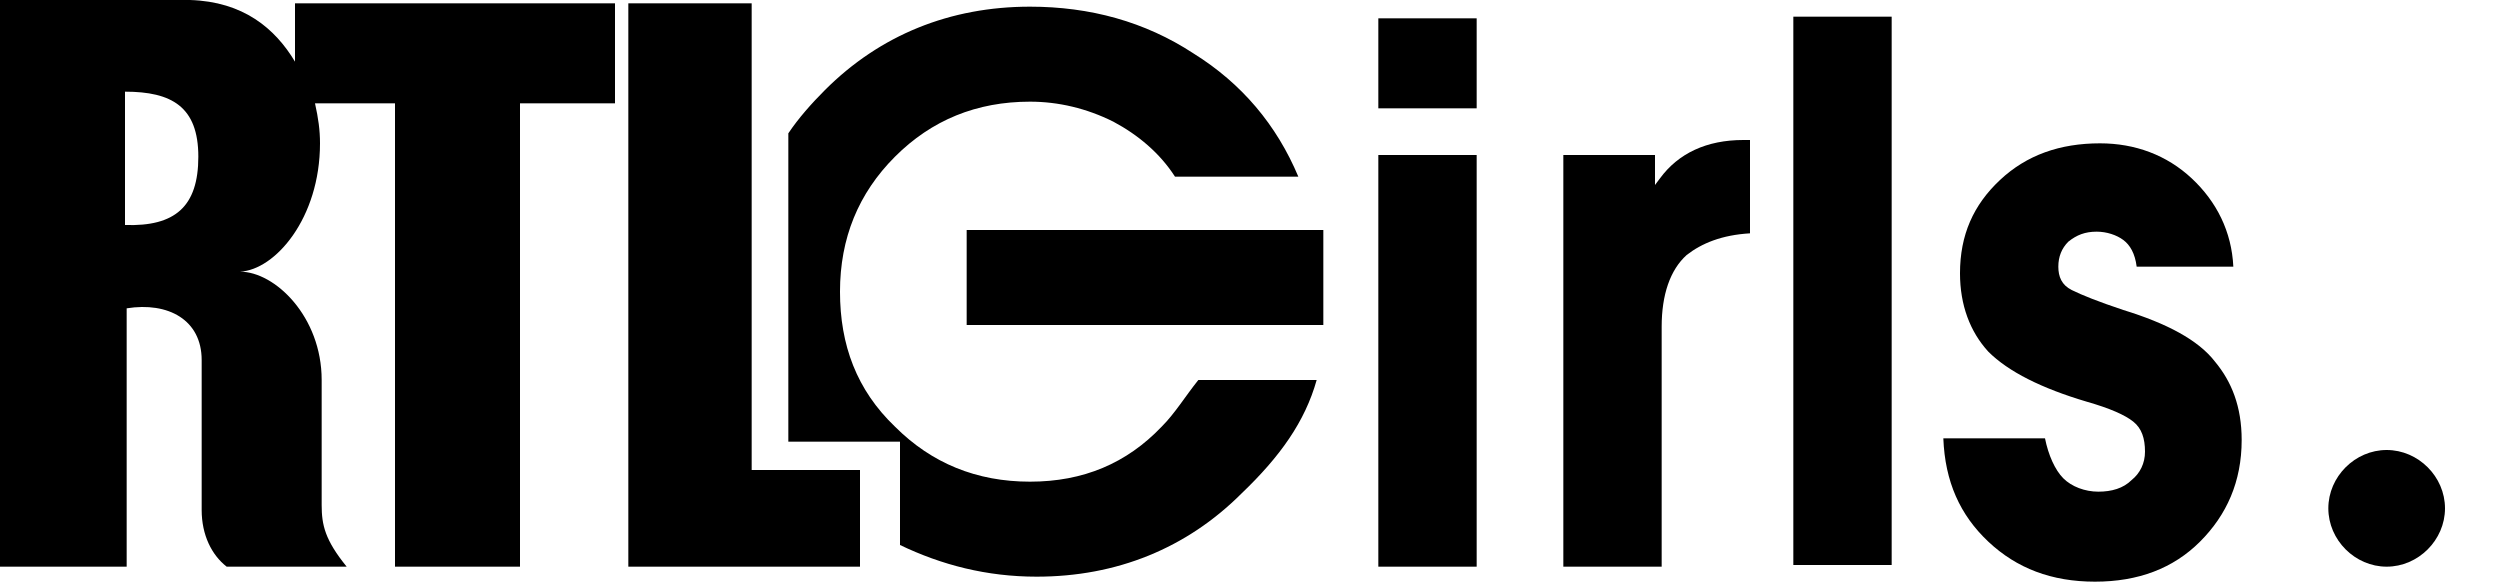
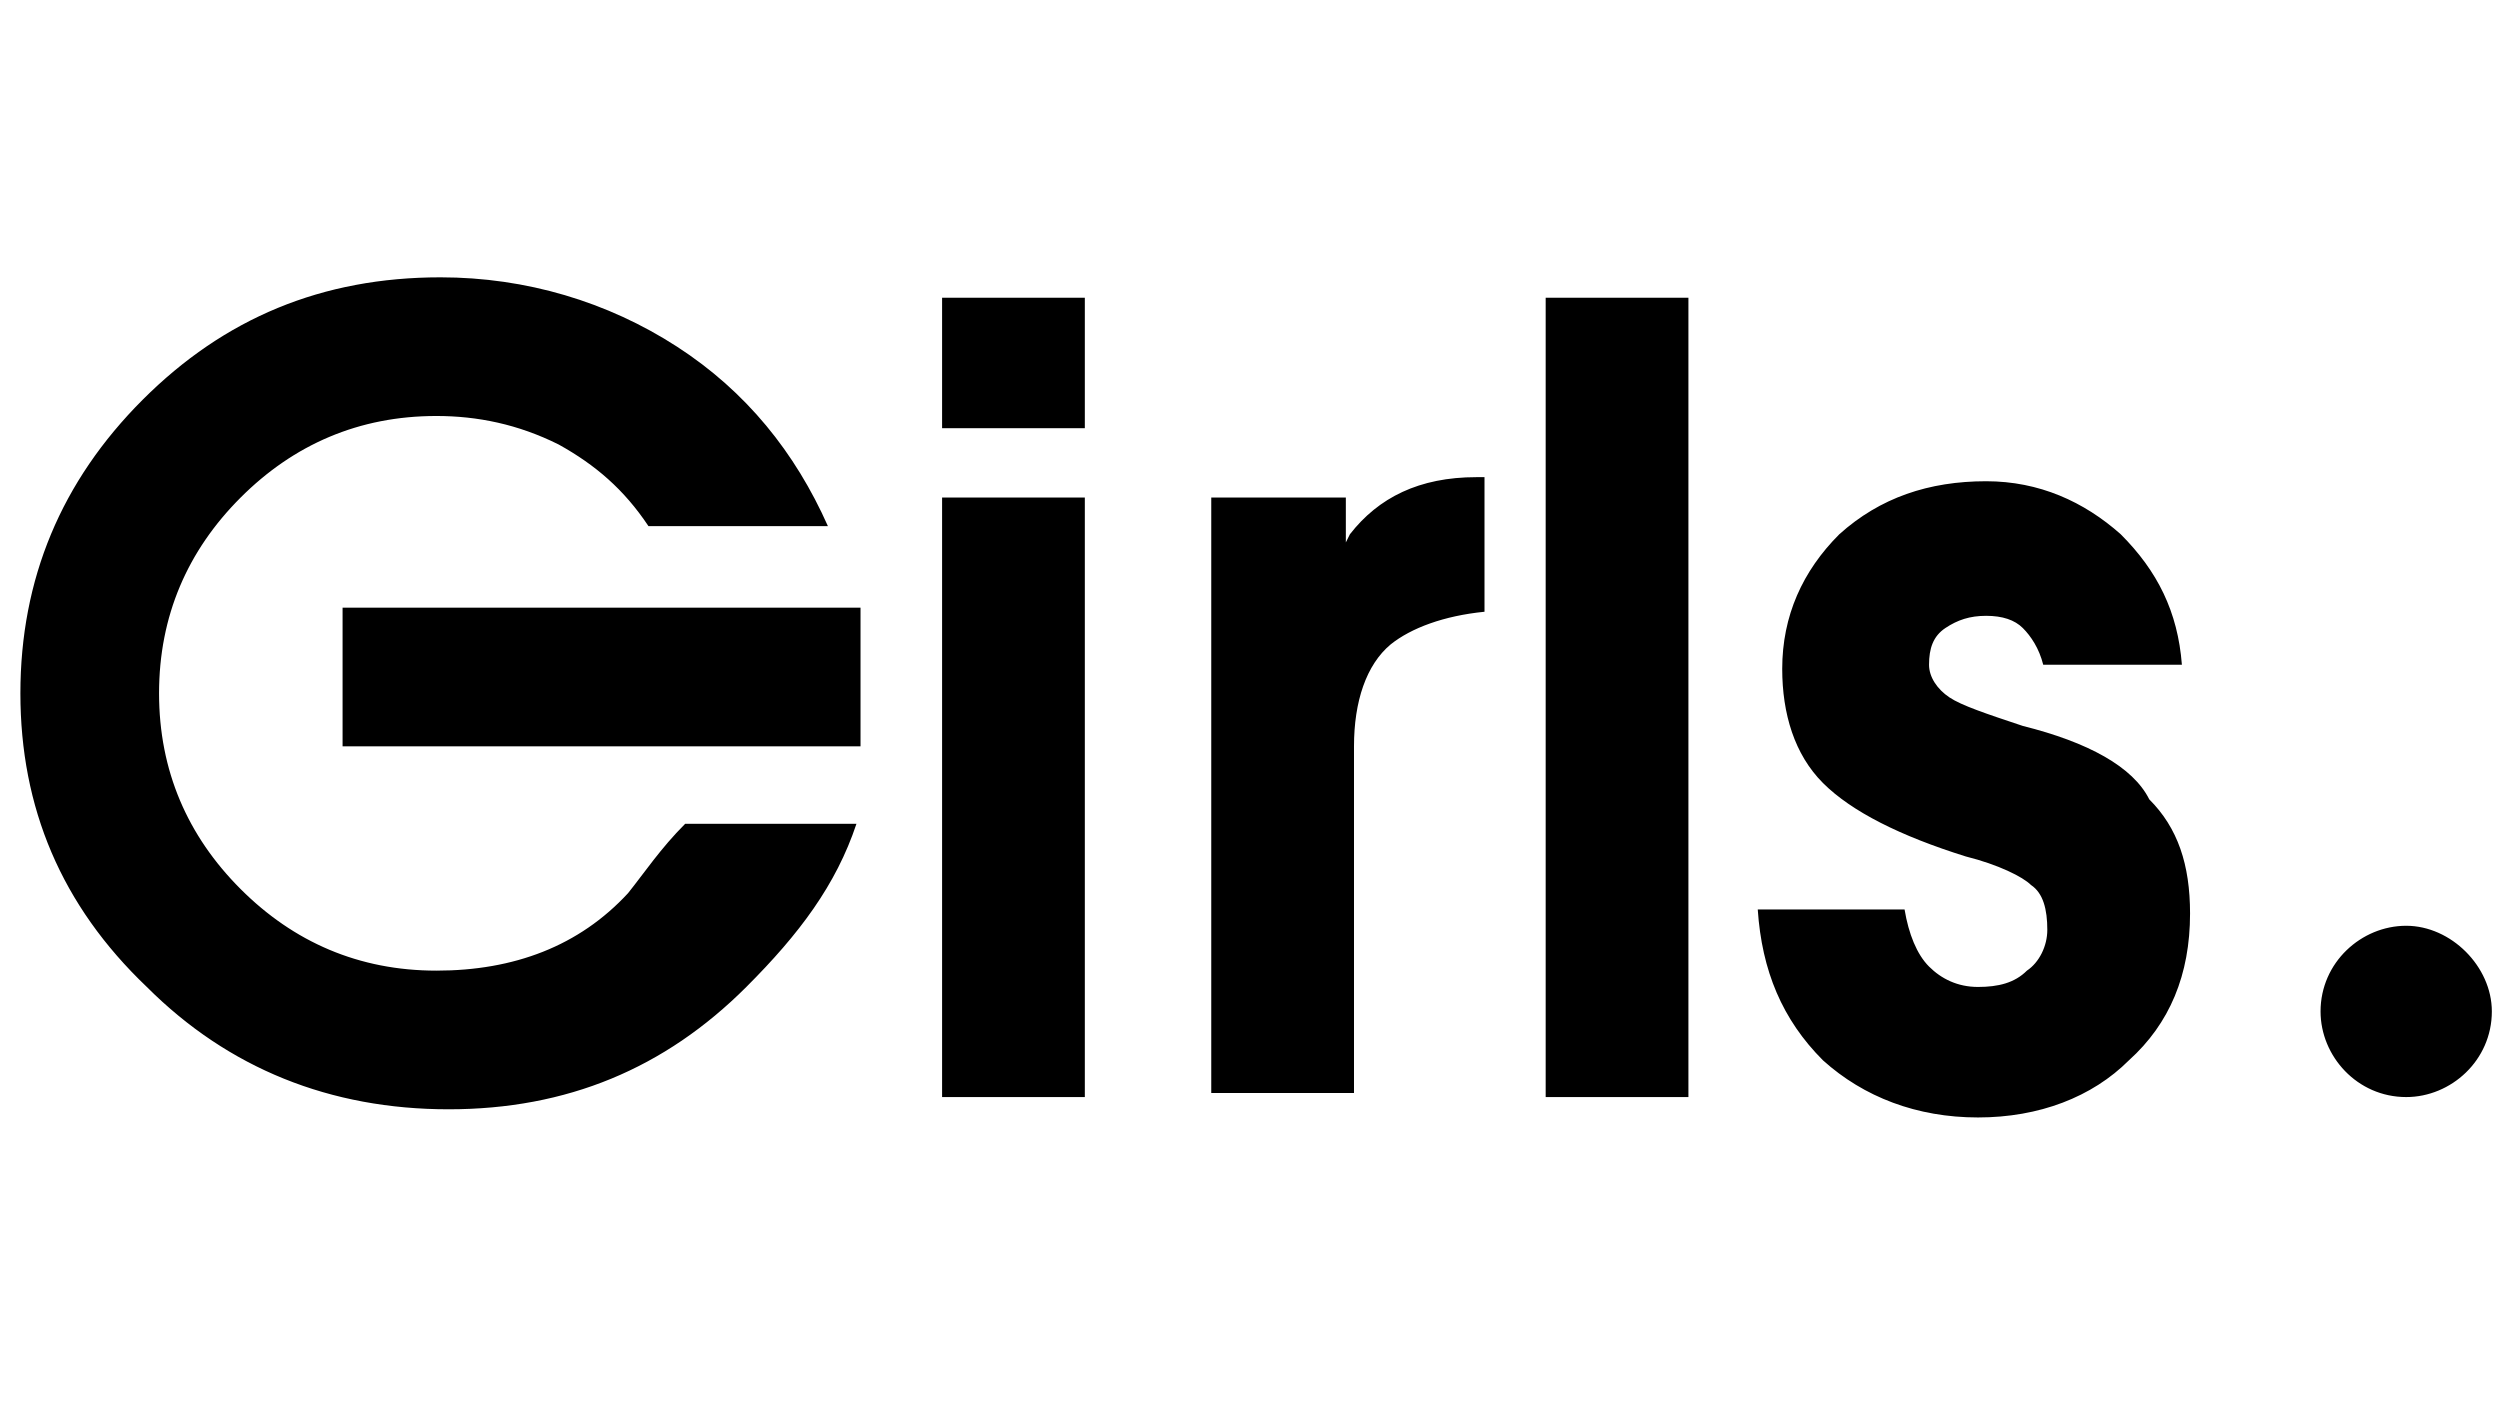
- <svg xmlns="http://www.w3.org/2000/svg" version="1.1" id="Calque_1" x="0px" y="0px" viewBox="0 0 150 35" style="enable-background:new 0 0 150 35;" xml:space="preserve">
-   <polygon points="45.1,28.2 45.1,0.2 37.7,0.2 37.7,34 51.6,34 51.6,28.2 " />
-   <path d="M17.7,3.7c-1.2-2-3.1-3.6-6.3-3.7H0v10.5v2.9V34h7.6V18.5c2.5-0.4,4.5,0.7,4.5,3.1c0,0,0,7.5,0,9c0,1.5,0.6,2.7,1.5,3.4h7.2  c-1.3-1.6-1.5-2.5-1.5-3.7c0,0,0-7.5,0-7.5c0-3.8-2.8-6.5-4.9-6.5c2.1-0.1,4.8-3.2,4.8-7.7c0-0.8-0.1-1.5-0.3-2.4l4.8,0V34h7.5V6.2  h5.7v-6H17.7L17.7,3.7z M7.5,13.5v-0.3v-2.9V5.5c2.8,0,4.4,0.9,4.4,3.9C11.9,12.4,10.5,13.6,7.5,13.5z" />
-   <rect x="58" y="13.8" width="21.4" height="5.7" />
-   <rect x="82.7" y="1.1" width="5.9" height="5.4" />
-   <path d="M69.7,25.6c-2.1,2.2-4.7,3.3-7.9,3.3c-3.2,0-5.9-1.1-8.1-3.3c-2.3-2.2-3.3-4.9-3.3-8.1c0-3.2,1.1-5.9,3.3-8.1  c2.2-2.2,4.9-3.3,8.1-3.3c1.7,0,3.4,0.4,5,1.2c1.5,0.8,2.8,1.9,3.7,3.3h7.4c-1.3-3.1-3.4-5.6-6.3-7.4c-2.9-1.9-6.2-2.8-9.8-2.8  c-4.8,0-9,1.7-12.3,5c-0.8,0.8-1.6,1.7-2.2,2.6v18.5h6.7v6.2c2.5,1.2,5.2,1.9,8.2,1.9c4.8,0,9-1.7,12.3-5c2.3-2.2,3.8-4.3,4.5-6.8  h-7.1C71.1,23.8,70.5,24.8,69.7,25.6z" />
-   <rect x="82.7" y="9.3" width="5.9" height="24.7" />
-   <path d="M143.2,27c-1.9,0-3.5,1.6-3.5,3.5s1.6,3.5,3.5,3.5c1.9,0,3.5-1.6,3.5-3.5S145.1,27,143.2,27z" />
-   <path d="M99.6,10.7l-0.3,0.4V9.3h-5.5v24.7h5.9V19.6c0-1.9,0.5-3.4,1.5-4.3c0.9-0.7,2.1-1.2,3.8-1.3V8.4h-0.4  C102.4,8.4,100.7,9.2,99.6,10.7z" />
-   <path d="M127.4,18.6c-1.5-0.5-2.5-0.9-3.1-1.2c-0.6-0.3-0.8-0.8-0.8-1.4c0-0.6,0.2-1.1,0.6-1.5c0.5-0.4,1-0.6,1.7-0.6  c0.6,0,1.2,0.2,1.6,0.5s0.7,0.8,0.8,1.6h5.8c-0.1-2.1-1-3.9-2.5-5.3c-1.5-1.4-3.4-2.1-5.5-2.1c-2.4,0-4.4,0.7-6,2.2  c-1.6,1.5-2.4,3.3-2.4,5.6c0,1.9,0.6,3.5,1.7,4.7c1.2,1.2,3.2,2.2,5.9,3c1.4,0.4,2.3,0.8,2.8,1.2c0.5,0.4,0.7,1,0.7,1.8  c0,0.7-0.3,1.3-0.8,1.7c-0.5,0.5-1.2,0.7-2,0.7c-0.8,0-1.6-0.3-2.1-0.8c-0.5-0.5-0.9-1.4-1.1-2.4h-6.1c0.1,2.6,1,4.6,2.7,6.2  c1.7,1.6,3.8,2.4,6.4,2.4s4.7-0.8,6.3-2.4c1.6-1.6,2.5-3.6,2.5-6.1c0-2-0.6-3.5-1.6-4.7C131.9,20.4,130,19.4,127.4,18.6z" />
-   <rect x="107.6" y="1" width="5.9" height="32.9" />
+ <svg xmlns="http://www.w3.org/2000/svg" version="1.1" id="Calque_1" x="0px" y="0px" viewBox="0 0 61.3 35" enable-background="new 0 0 61.3 35" xml:space="preserve">
+   <path d="M23.1,26.9h3.5V12.2h-3.5V26.9z M15.4,21.9c-1.2,1.3-2.8,1.9-4.7,1.9c-1.9,0-3.5-0.7-4.8-2c-1.3-1.3-2-2.9-2-4.8  c0-1.9,0.7-3.5,2-4.8s2.9-2,4.8-2c1,0,2,0.2,3,0.7c0.9,0.5,1.6,1.1,2.2,2h4.4c-0.8-1.8-2-3.3-3.7-4.4c-1.7-1.1-3.7-1.7-5.8-1.7  c-2.9,0-5.3,1-7.3,3s-3,4.4-3,7.2s1,5.2,3.1,7.2c2,2,4.5,3,7.4,3l0,0c2.9,0,5.3-1,7.3-3c1.3-1.3,2.2-2.5,2.7-4h-4.2  C16.2,20.8,15.8,21.4,15.4,21.9z M23.1,10.5h3.5V7.3h-3.5V10.5z M59,22.7c-1.1,0-2.1,0.9-2.1,2.1c0,1.1,0.9,2.1,2.1,2.1  c1.1,0,2.1-0.9,2.1-2.1C61.1,23.7,60.1,22.7,59,22.7z M49.6,17.8c-0.9-0.3-1.5-0.5-1.8-0.7c-0.3-0.2-0.5-0.5-0.5-0.8  c0-0.4,0.1-0.7,0.4-0.9c0.3-0.2,0.6-0.3,1-0.3c0.4,0,0.7,0.1,0.9,0.3s0.4,0.5,0.5,0.9h3.4c-0.1-1.3-0.6-2.3-1.5-3.2  c-0.9-0.8-2-1.3-3.3-1.3c-1.4,0-2.6,0.4-3.6,1.3c-0.9,0.9-1.4,2-1.4,3.3c0,1.1,0.3,2.1,1,2.8c0.7,0.7,1.9,1.3,3.5,1.8  c0.8,0.2,1.4,0.5,1.6,0.7c0.3,0.2,0.4,0.6,0.4,1.1c0,0.4-0.2,0.8-0.5,1c-0.3,0.3-0.7,0.4-1.2,0.4s-0.9-0.2-1.2-0.5  c-0.3-0.3-0.5-0.8-0.6-1.4h-3.6c0.1,1.5,0.6,2.7,1.6,3.7c1,0.9,2.3,1.4,3.8,1.4s2.8-0.5,3.7-1.4c1-0.9,1.5-2.1,1.5-3.6  c0-1.2-0.3-2.1-1-2.8C52.3,18.8,51.2,18.2,49.6,17.8z M33.1,13.1L33,13.3v-1.1h-3.3v14.6h3.5v-8.5c0-1.1,0.3-2,0.9-2.5  c0.5-0.4,1.3-0.7,2.3-0.8v-3.3h-0.2C34.8,11.7,33.8,12.2,33.1,13.1z M37.9,26.9h3.5V7.3h-3.5V26.9z M8.4,18.3h12.7v-3.4H8.4V18.3z" />
</svg>
